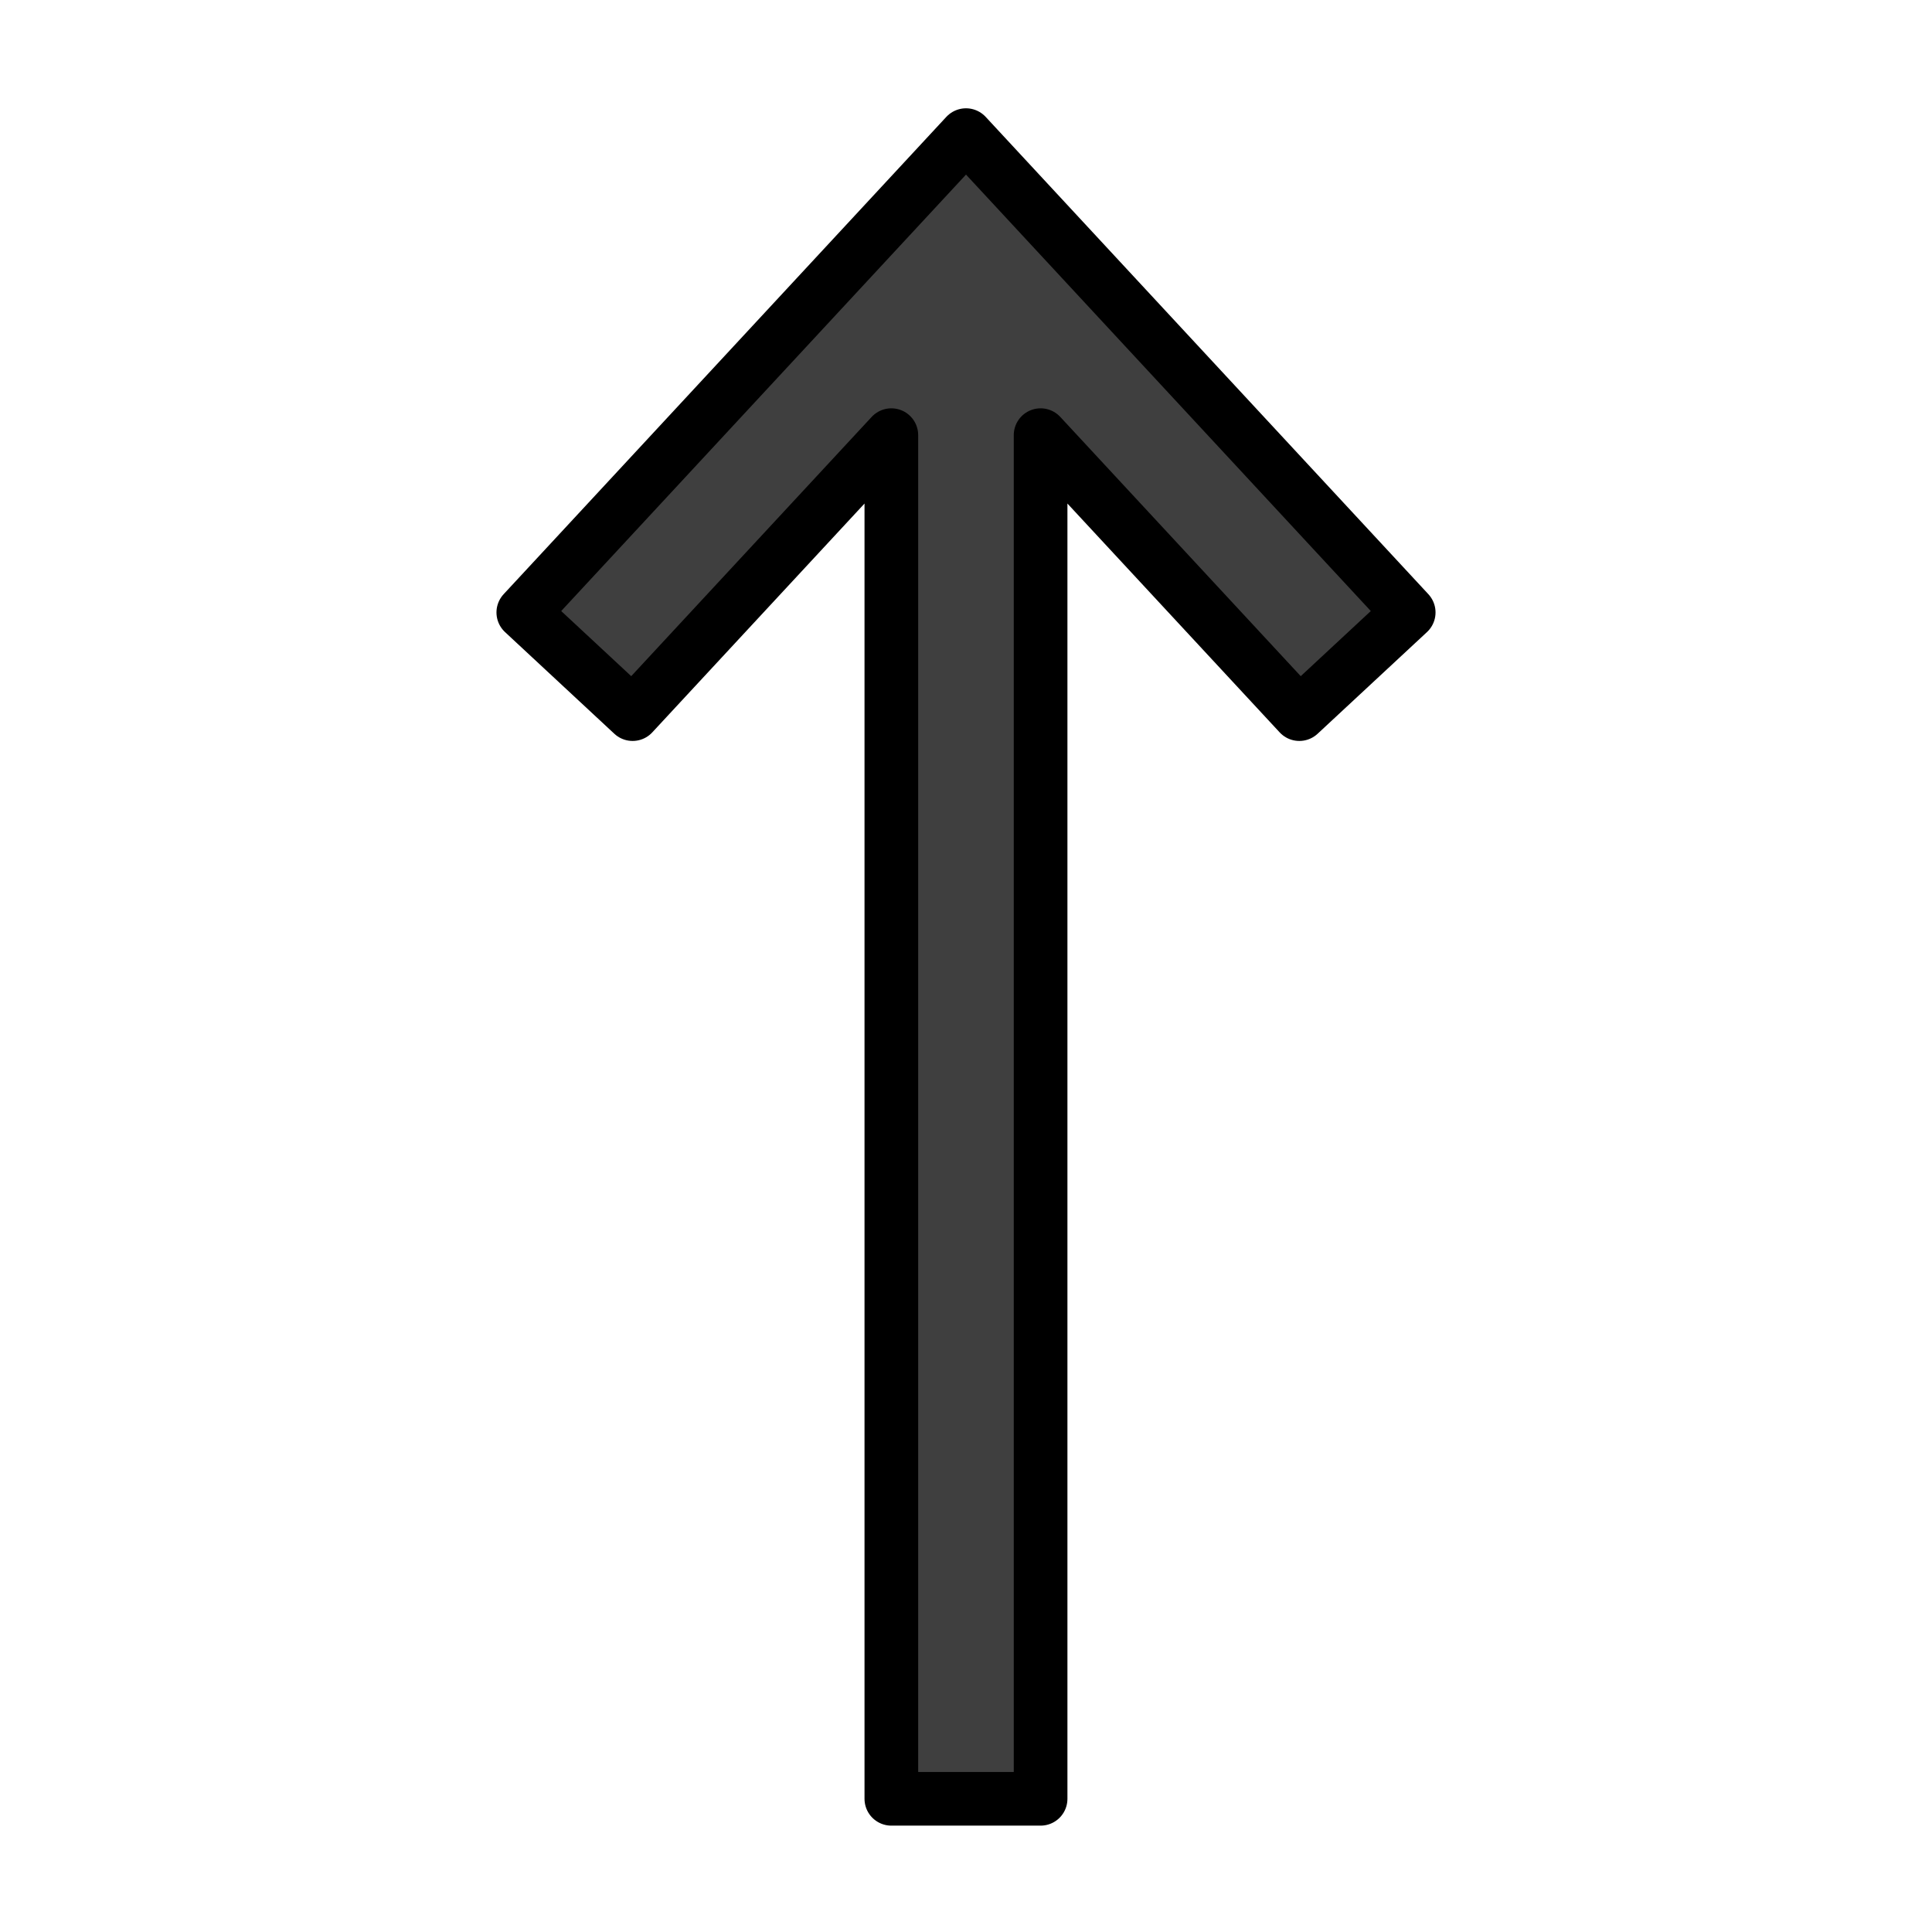
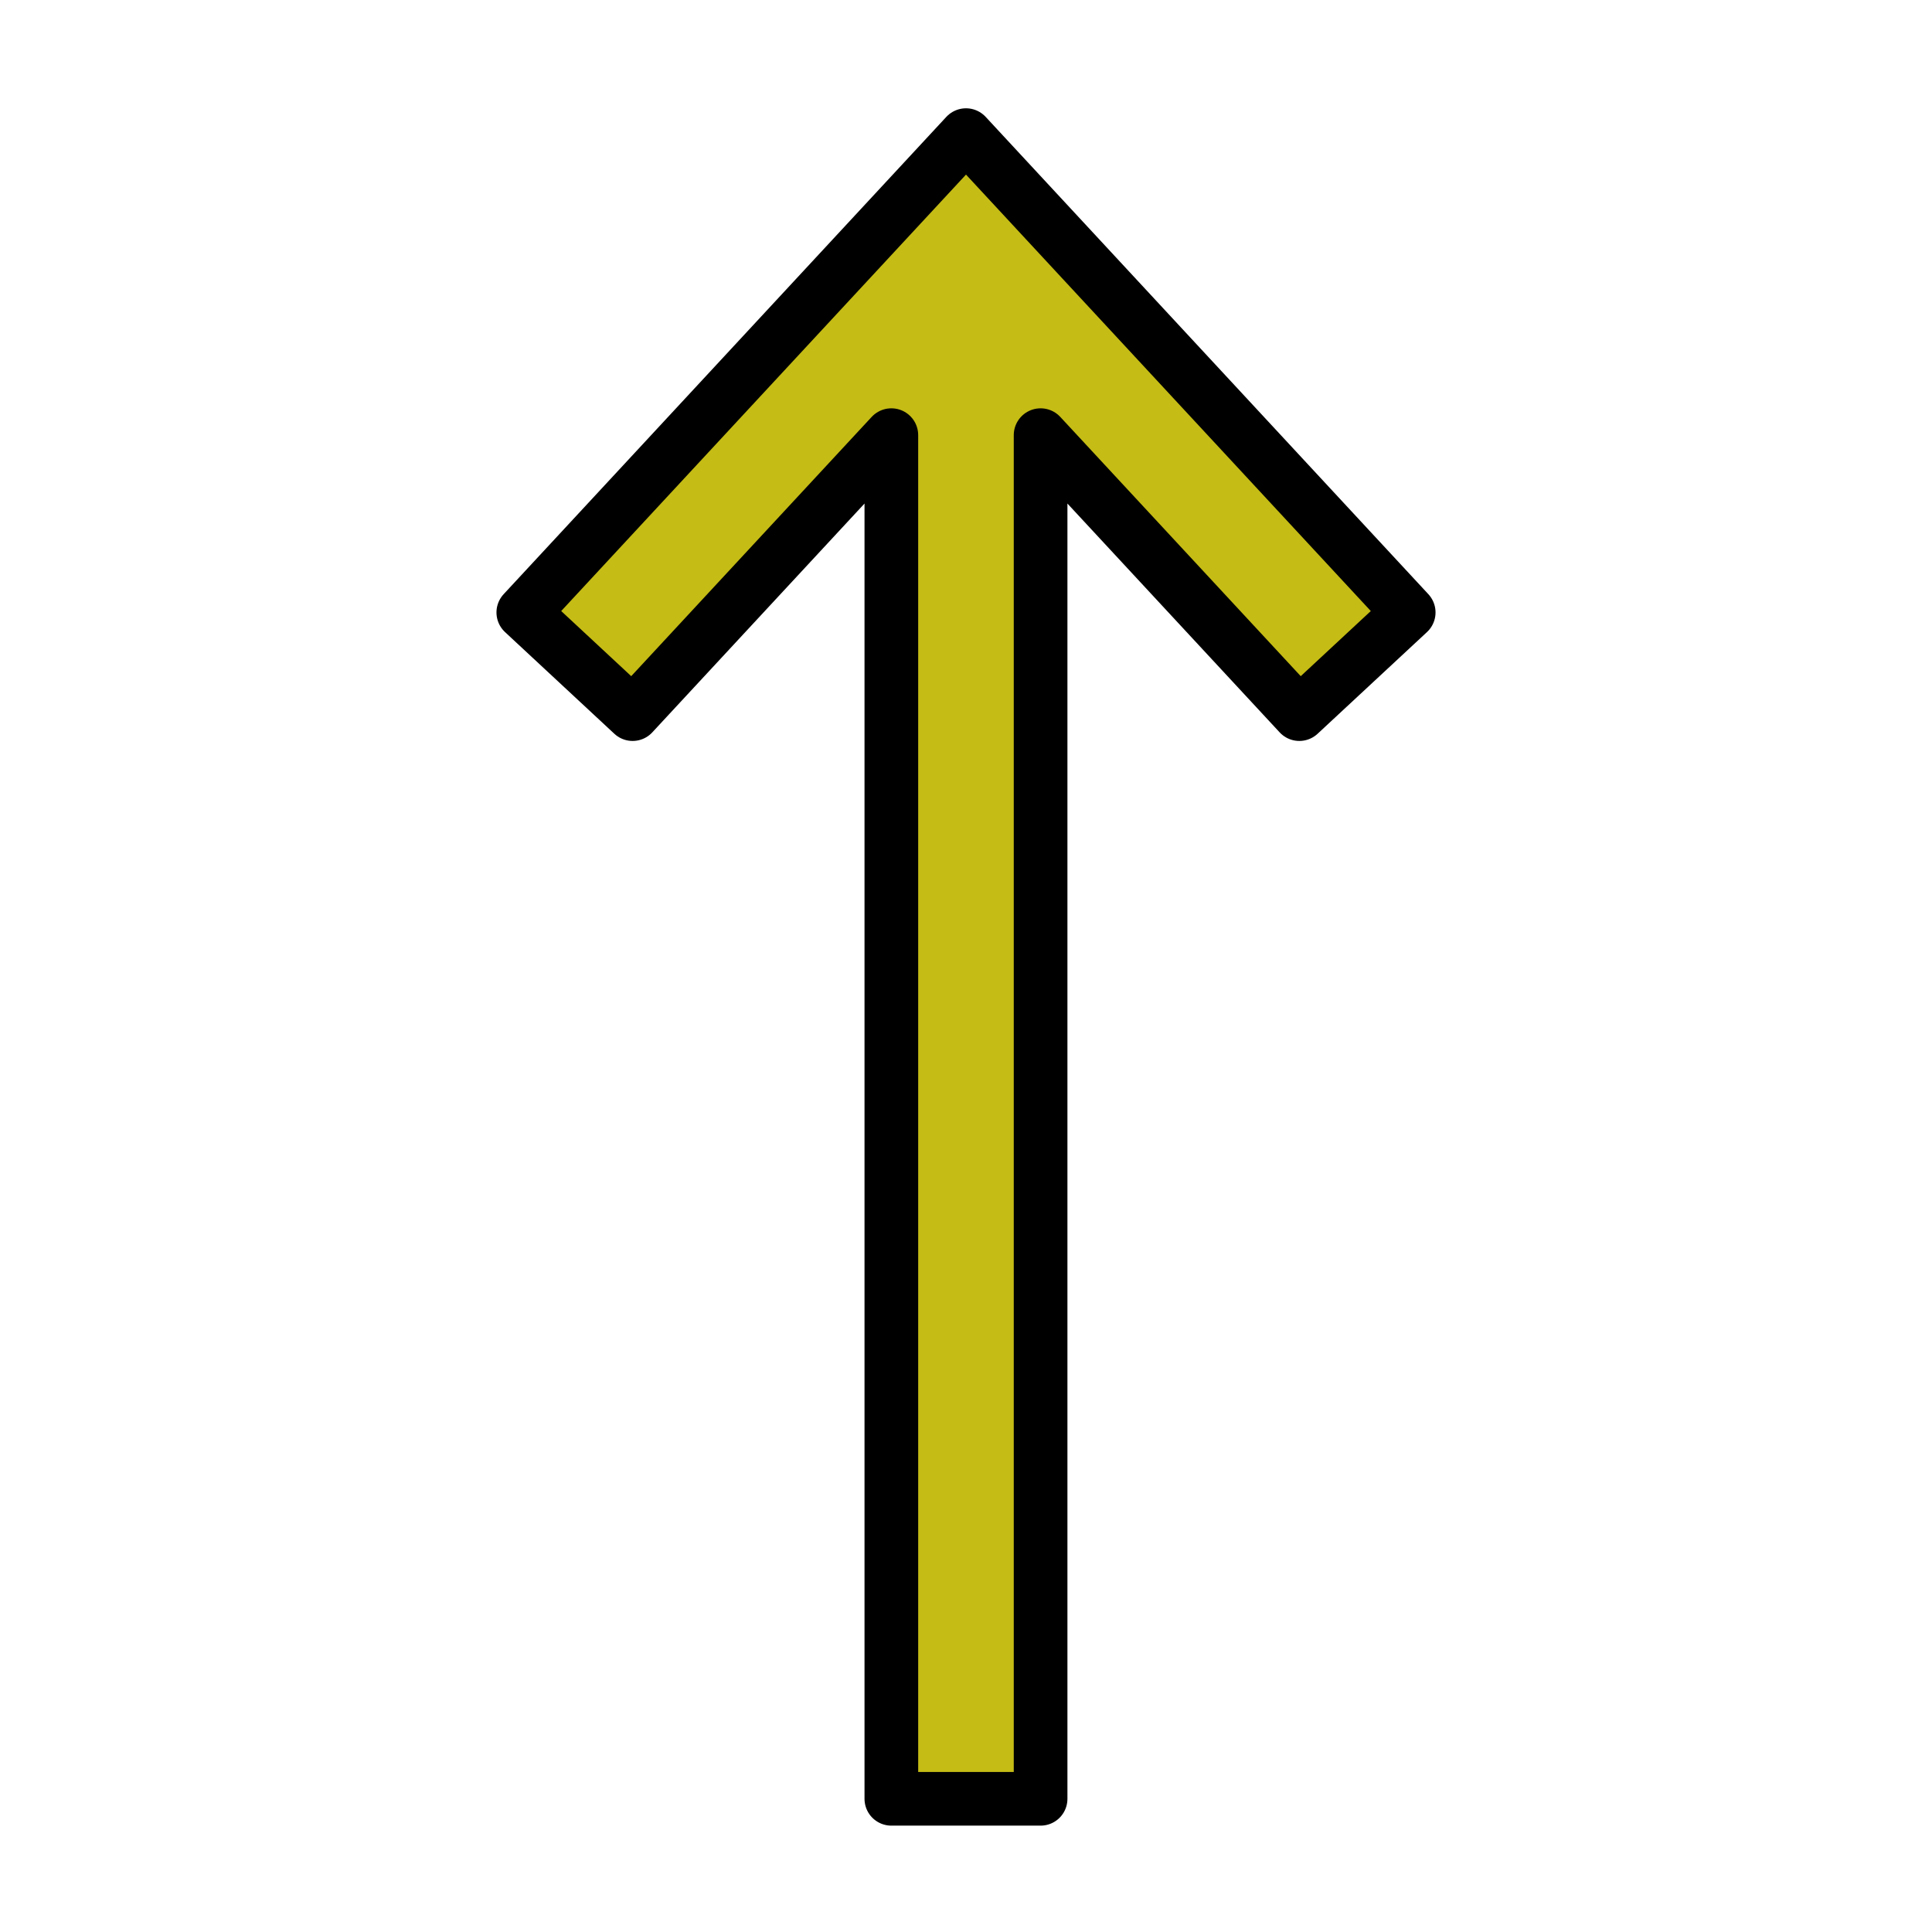
<svg xmlns="http://www.w3.org/2000/svg" viewBox="0 0 72 72">
-   <path d="m19.502 22.824 16.498-17.788 16.498 17.788-4.076 3.789-9.642-10.396v50.819h-5.562v-50.819l-9.642 10.396z" fill="#3f3f3f" />
+   <path d="m19.502 22.824 16.498-17.788 16.498 17.788-4.076 3.789-9.642-10.396v50.819h-5.562v-50.819l-9.642 10.396z" fill="#c5bc15" />
  <path d="m19.502 22.824 16.498-17.788 16.498 17.788-4.076 3.789-9.642-10.396v50.819h-5.562v-50.819l-9.642 10.396z" style="fill:none;stroke:#000;stroke-linecap:round;stroke-linejoin:round;stroke-miterlimit:10;stroke-width:2" />
</svg>
